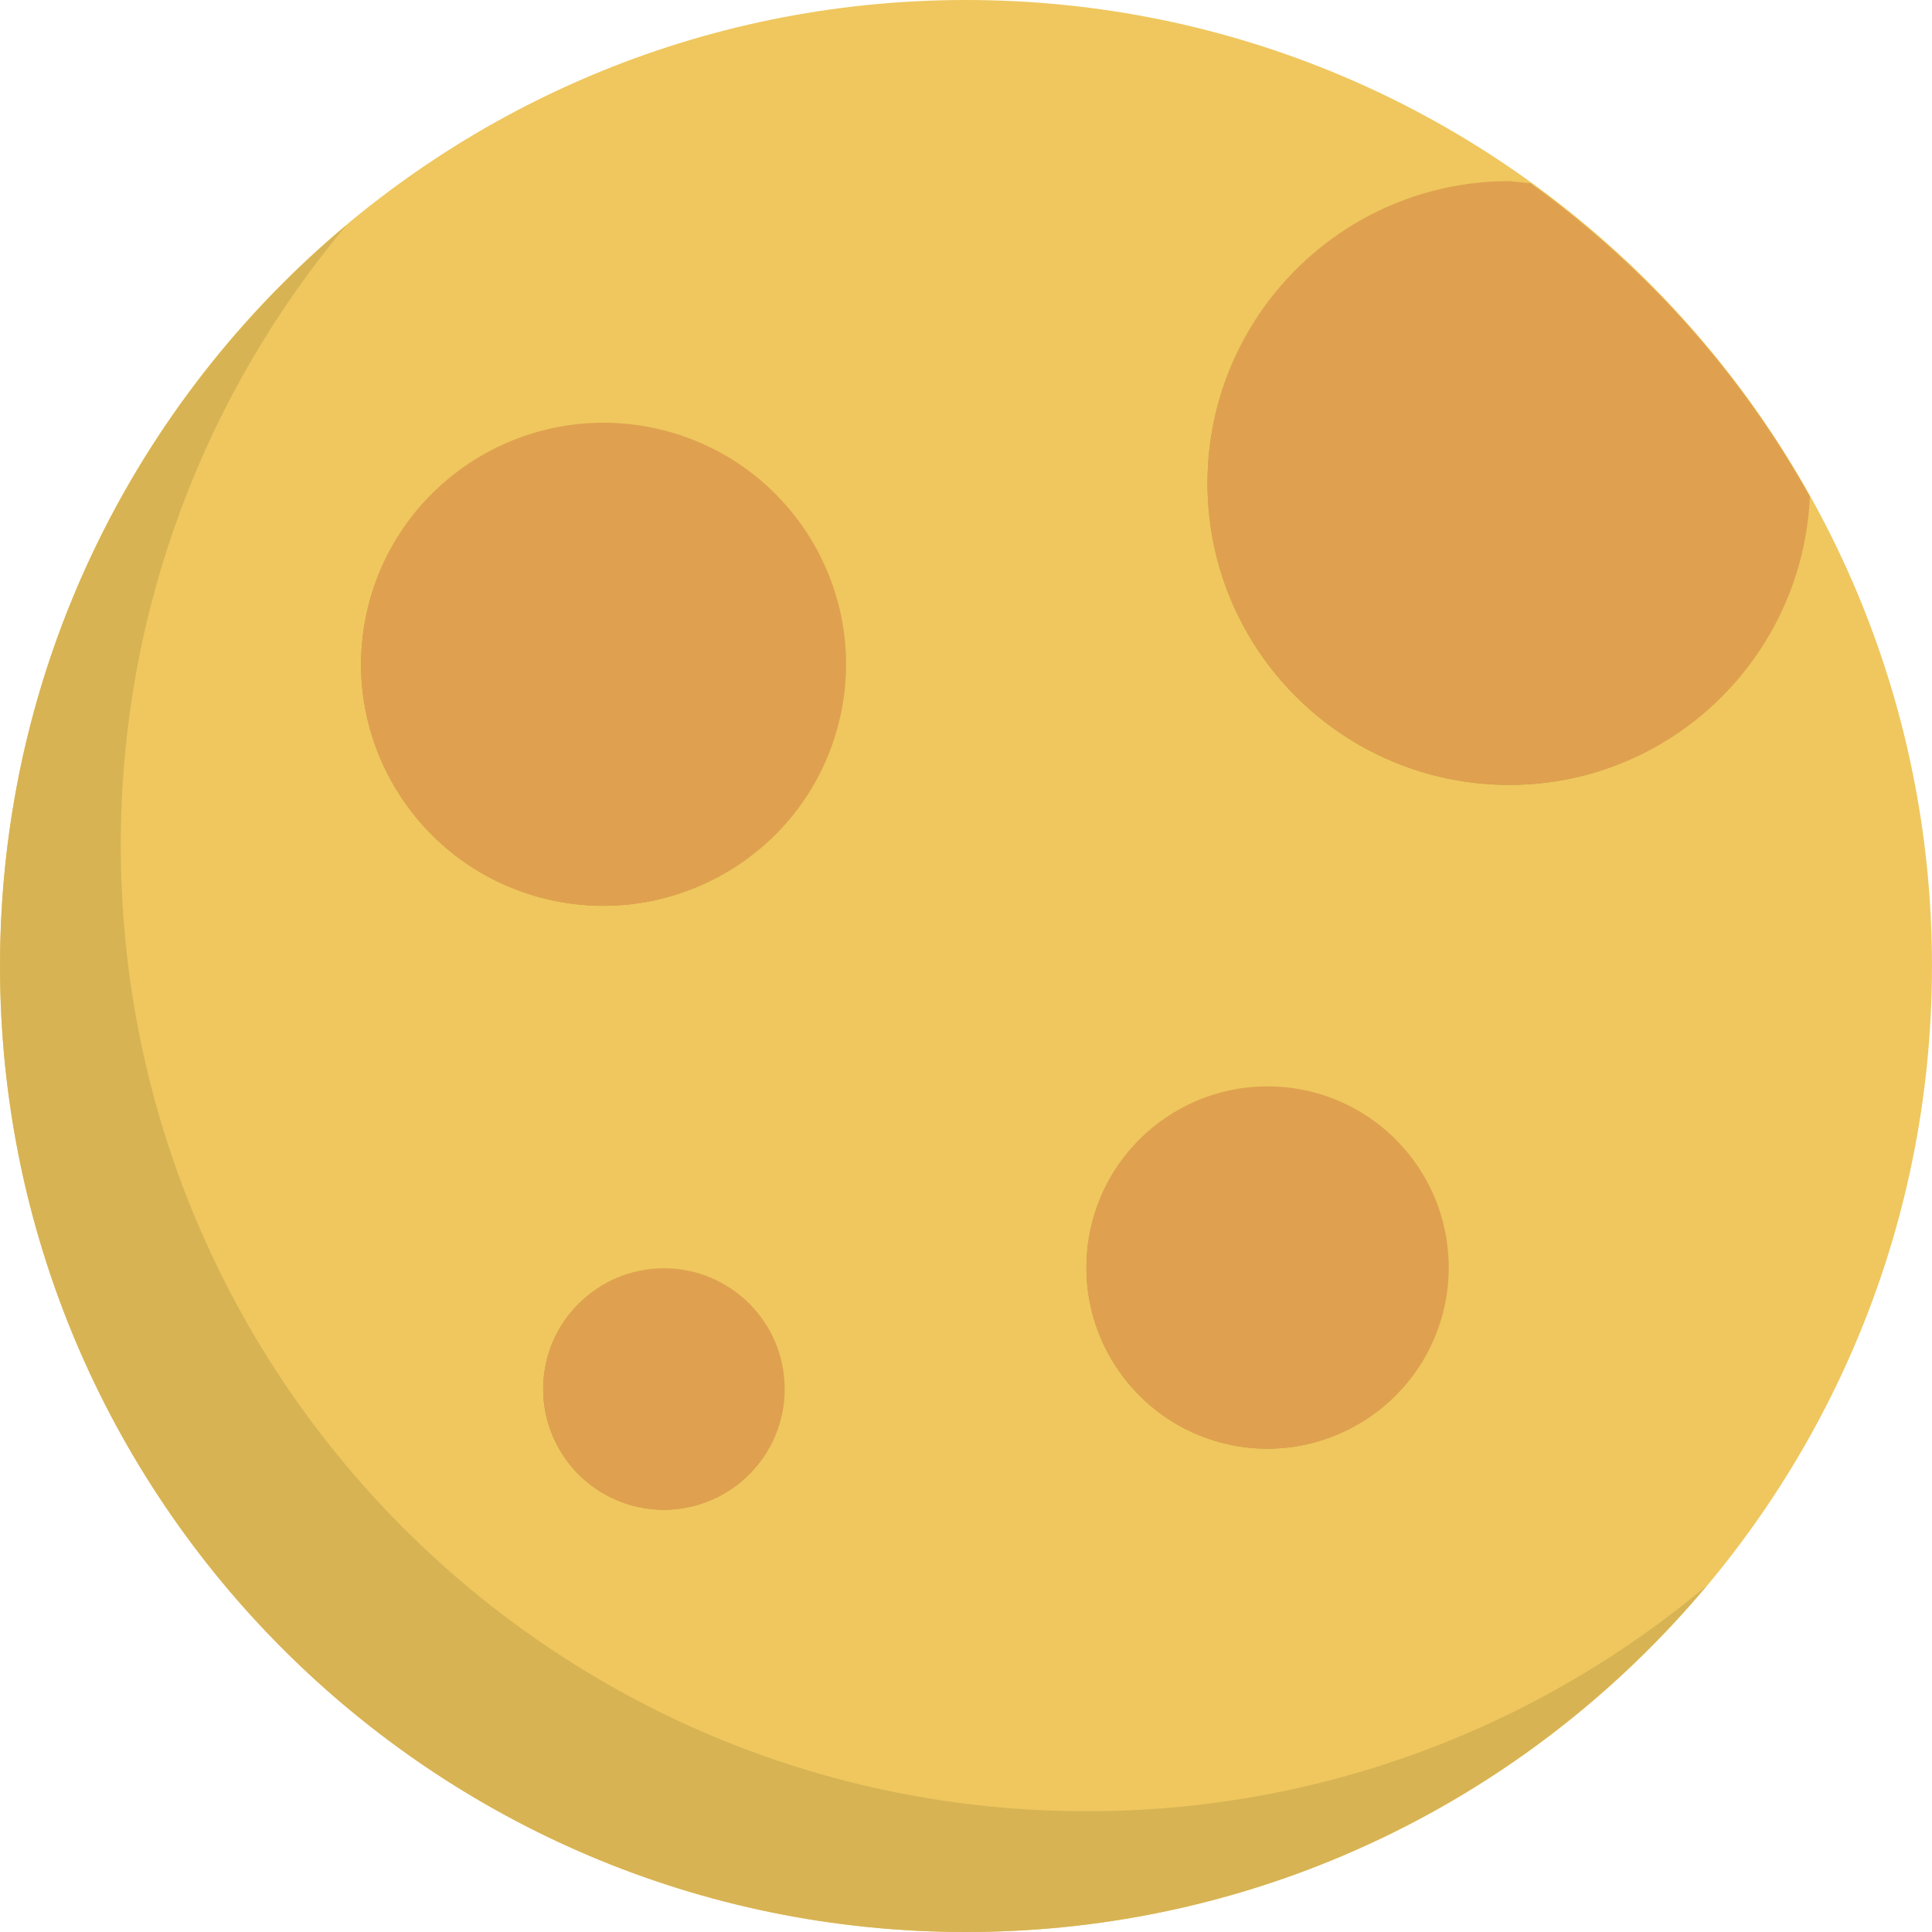
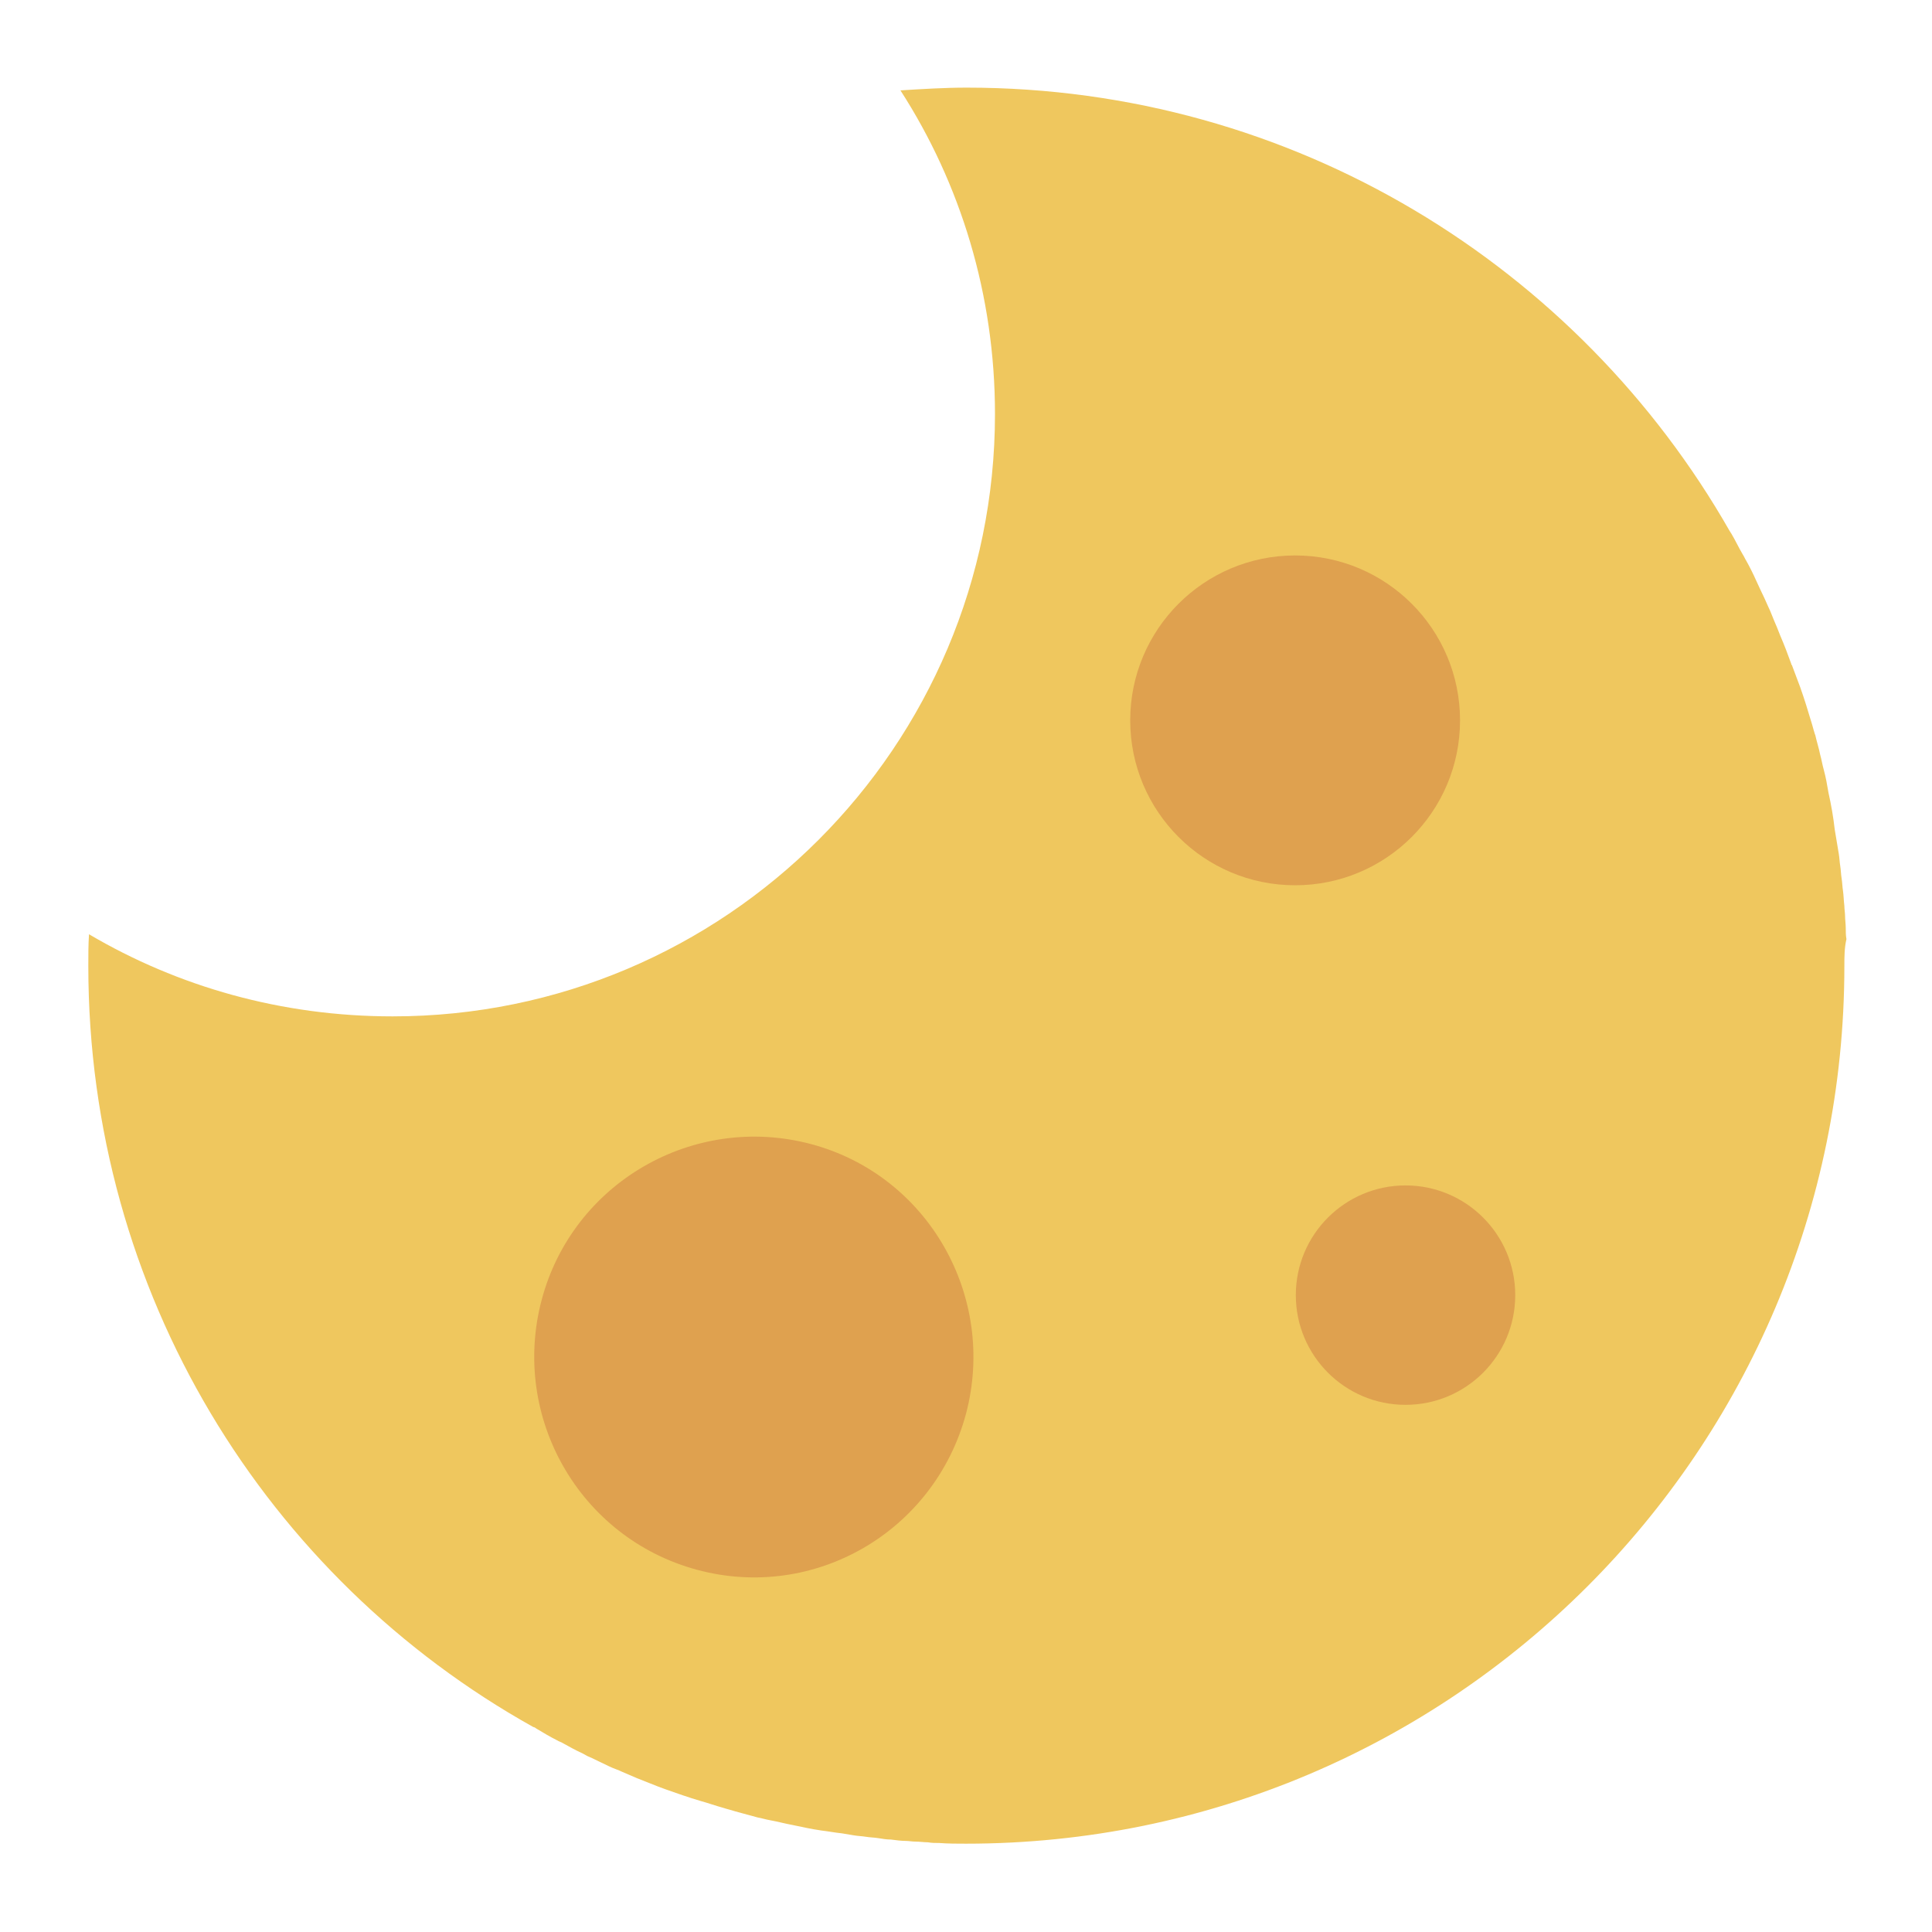
- <svg xmlns="http://www.w3.org/2000/svg" version="1.1" id="Layer_1" x="0px" y="0px" viewBox="0 0 280.036 280.036" style="enable-background:new 0 0 280.036 280.036;" xml:space="preserve">
-   <g>
-     <path style="fill:#EFC75E;" d="M140.018,0c77.331,0,140.014,62.691,140.014,140.014c0,77.331-62.682,140.022-140.014,140.022   c-77.323,0-140.014-62.691-140.014-140.022C0.004,62.691,62.695,0,140.018,0z" />
-     <g>
-       <path style="fill:#C89147;" d="M116.303,116.071c-8.208,5.732-18.736,8.068-29.175,5.286    c-18.744-5.005-29.867-24.205-24.844-42.879c1.076-3.982,2.905-7.526,5.128-10.729c-6.537,4.55-11.647,11.201-13.87,19.479    c-5.023,18.674,6.099,37.874,24.844,42.879C93.14,134.037,108.104,127.92,116.303,116.071z M227.527,105.019    c-24.17,0-43.754-19.593-43.754-43.754c0-9.845,3.369-18.832,8.865-26.148c-10.641,7.981-17.615,20.582-17.615,34.898    c0,24.17,19.584,43.754,43.754,43.754c14.325,0,26.909-6.974,34.89-17.607C246.367,101.65,237.371,105.019,227.527,105.019z     M100.455,209.487c-9.328-2.503-14.868-12.094-12.374-21.44l0.98-2.59c-4.612,2.083-8.322,6.064-9.731,11.341    c-2.494,9.346,3.045,18.937,12.374,21.44c8.418,2.258,17.003-2.056,20.451-9.775C108.602,210.073,104.525,210.581,100.455,209.487    z M185.689,200.342c-14.01-3.763-22.323-18.149-18.561-32.168c0.674-2.538,1.803-4.804,3.115-6.931    c-5.644,3.387-10.037,8.838-11.866,15.682c-3.763,14.019,4.559,28.405,18.561,32.168c11.464,3.072,23.094-2.021,29.018-11.63    C200.075,200.99,192.847,202.25,185.689,200.342z" />
-     </g>
-     <path style="fill:#D7B354;" d="M157.52,262.534c-77.323,0-140.014-62.691-140.014-140.022c0-34.207,12.304-65.518,32.676-89.836   C19.528,58.359,0.004,96.889,0.004,140.014c0,77.331,62.691,140.022,140.014,140.022c43.124,0,81.645-19.514,107.338-50.169   C223.037,250.239,191.736,262.534,157.52,262.534z" />
-     <g>
-       <path style="fill:#DFA14F;" d="M262.337,71.958c-10.02-17.957-23.899-33.411-40.481-45.391l-3.08-0.315    c-24.17,0-43.754,19.593-43.754,43.754c0,24.17,19.584,43.754,43.754,43.754C242.281,113.77,261.296,95.201,262.337,71.958z" />
-       <circle style="fill:#DFA14F;" cx="183.729" cy="183.724" r="26.261" />
-       <path style="fill:#DFA14F;" d="M96.579,62.472c-18.753-5.005-38.014,6.073-43.037,24.756    c-5.023,18.674,6.099,37.874,24.844,42.879c18.753,4.997,38.022-6.082,43.045-24.756C126.454,86.677,115.323,67.478,96.579,62.472    z" />
-       <circle style="fill:#DFA14F;" cx="96.238" cy="201.331" r="17.502" />
-     </g>
-   </g>
-   <g>
- </g>
-   <g>
- </g>
-   <g>
- </g>
-   <g>
- </g>
-   <g>
- </g>
-   <g>
- </g>
-   <g>
- </g>
-   <g>
- </g>
-   <g>
- </g>
-   <g>
- </g>
-   <g>
- </g>
-   <g>
- </g>
-   <g>
- </g>
-   <g>
- </g>
-   <g>
- </g>
+ <svg xmlns="http://www.w3.org/2000/svg" version="1.1" id="Layer_1" x="0px" y="0px" viewBox="0 0 280 280" style="enable-background:new 0 0 280 280;" xml:space="preserve">
+   <style type="text/css">
+ 	.st0{fill:#EFC75E;}
+ 	.st1{fill:#DFA14F;}
+ </style>
+   <path class="st0" d="M267.3,140c0,70.3-57,127.2-127.3,127.2c-1.3,0-2.6,0-3.9-0.1c-0.5,0-1.1,0-1.6-0.1c-0.6,0-1.2-0.1-1.8-0.1  c-0.5,0-1-0.1-1.4-0.1c-0.7,0-1.4-0.1-2.2-0.2c-0.6,0-1.2-0.1-1.8-0.2c-0.6-0.1-1.2-0.1-1.8-0.2c-0.6-0.1-1.1-0.1-1.7-0.2  c-0.6-0.1-1.2-0.2-1.8-0.3c-1-0.1-2-0.3-2.9-0.4c-1.4-0.2-2.8-0.5-4.2-0.8c-1.1-0.2-2.2-0.5-3.3-0.7c-0.6-0.1-1.2-0.3-1.8-0.4  c-1.1-0.3-2.2-0.6-3.3-0.9c-0.6-0.2-1.1-0.3-1.7-0.5c-1.1-0.3-2.2-0.7-3.3-1c-1.7-0.5-3.4-1.1-5.1-1.7c-1.4-0.5-2.8-1.1-4.1-1.6  c-0.7-0.3-1.4-0.6-2.1-0.9c-0.6-0.3-1.3-0.5-1.9-0.8c-0.8-0.4-1.7-0.8-2.5-1.2c-0.5-0.2-0.9-0.4-1.4-0.7c-0.9-0.4-1.8-0.9-2.7-1.4  c-0.3-0.2-0.7-0.3-1-0.5c-1-0.5-2-1.1-3-1.7c-0.1-0.1-0.3-0.2-0.4-0.2C38.6,228.7,12.8,187.4,12.8,140c0-1.6,0-3.1,0.1-4.6  c12.9,7.6,27.9,11.9,44,11.9c48.2,0,87.3-39.1,87.3-87.3c0-17.3-5-33.4-13.7-46.9c3.2-0.2,6.4-0.4,9.6-0.4  c47.4,0,88.7,25.9,110.6,64.3c0.1,0.1,0.1,0.2,0.2,0.3c0.6,1,1.1,2.1,1.7,3.1c0.2,0.3,0.3,0.6,0.5,0.9c0.5,0.9,1,1.9,1.4,2.8  c0.2,0.4,0.4,0.9,0.6,1.3c0.4,0.8,0.8,1.7,1.2,2.6c0.3,0.6,0.5,1.2,0.8,1.9c0.3,0.7,0.6,1.4,0.9,2.2c0.6,1.4,1.1,2.7,1.6,4.1  c0,0.1,0,0.1,0.1,0.2c0.2,0.5,0.4,1.1,0.6,1.6c0.2,0.5,0.4,1.1,0.6,1.6c0.6,1.7,1.1,3.3,1.6,5c0.2,0.6,0.3,1.1,0.5,1.7  c0,0.1,0.1,0.2,0.1,0.3c0.2,0.9,0.5,1.8,0.7,2.8c0.2,0.7,0.3,1.4,0.5,2.1c0.3,1.1,0.5,2.2,0.7,3.4c0.4,1.8,0.7,3.5,0.9,5.3  c0.1,0.6,0.2,1.2,0.3,1.8c0.1,0.6,0.2,1.2,0.3,1.8c0.1,0.6,0.1,1.1,0.2,1.7c0.1,0.6,0.1,1.2,0.2,1.8c0.1,0.6,0.1,1.2,0.2,1.8  c0.1,0.7,0.1,1.4,0.2,2.2c0,0.5,0.1,1,0.1,1.4c0,0.6,0.1,1.2,0.1,1.8c0,0.5,0,1.1,0.1,1.6C267.3,137.4,267.3,138.7,267.3,140z" />
+   <circle class="st1" cx="187.7" cy="104.4" r="23.9" />
+   <path class="st1" d="M78.5,188.4c-4.5,17,5.5,34.5,22.5,39.1c17,4.6,34.4-5.5,39-22.6c4.5-17-5.5-34.6-22.5-39.1  C100.5,161.3,83,171.4,78.5,188.4z" />
+   <circle class="st1" cx="203.7" cy="187.7" r="15.9" />
</svg>
